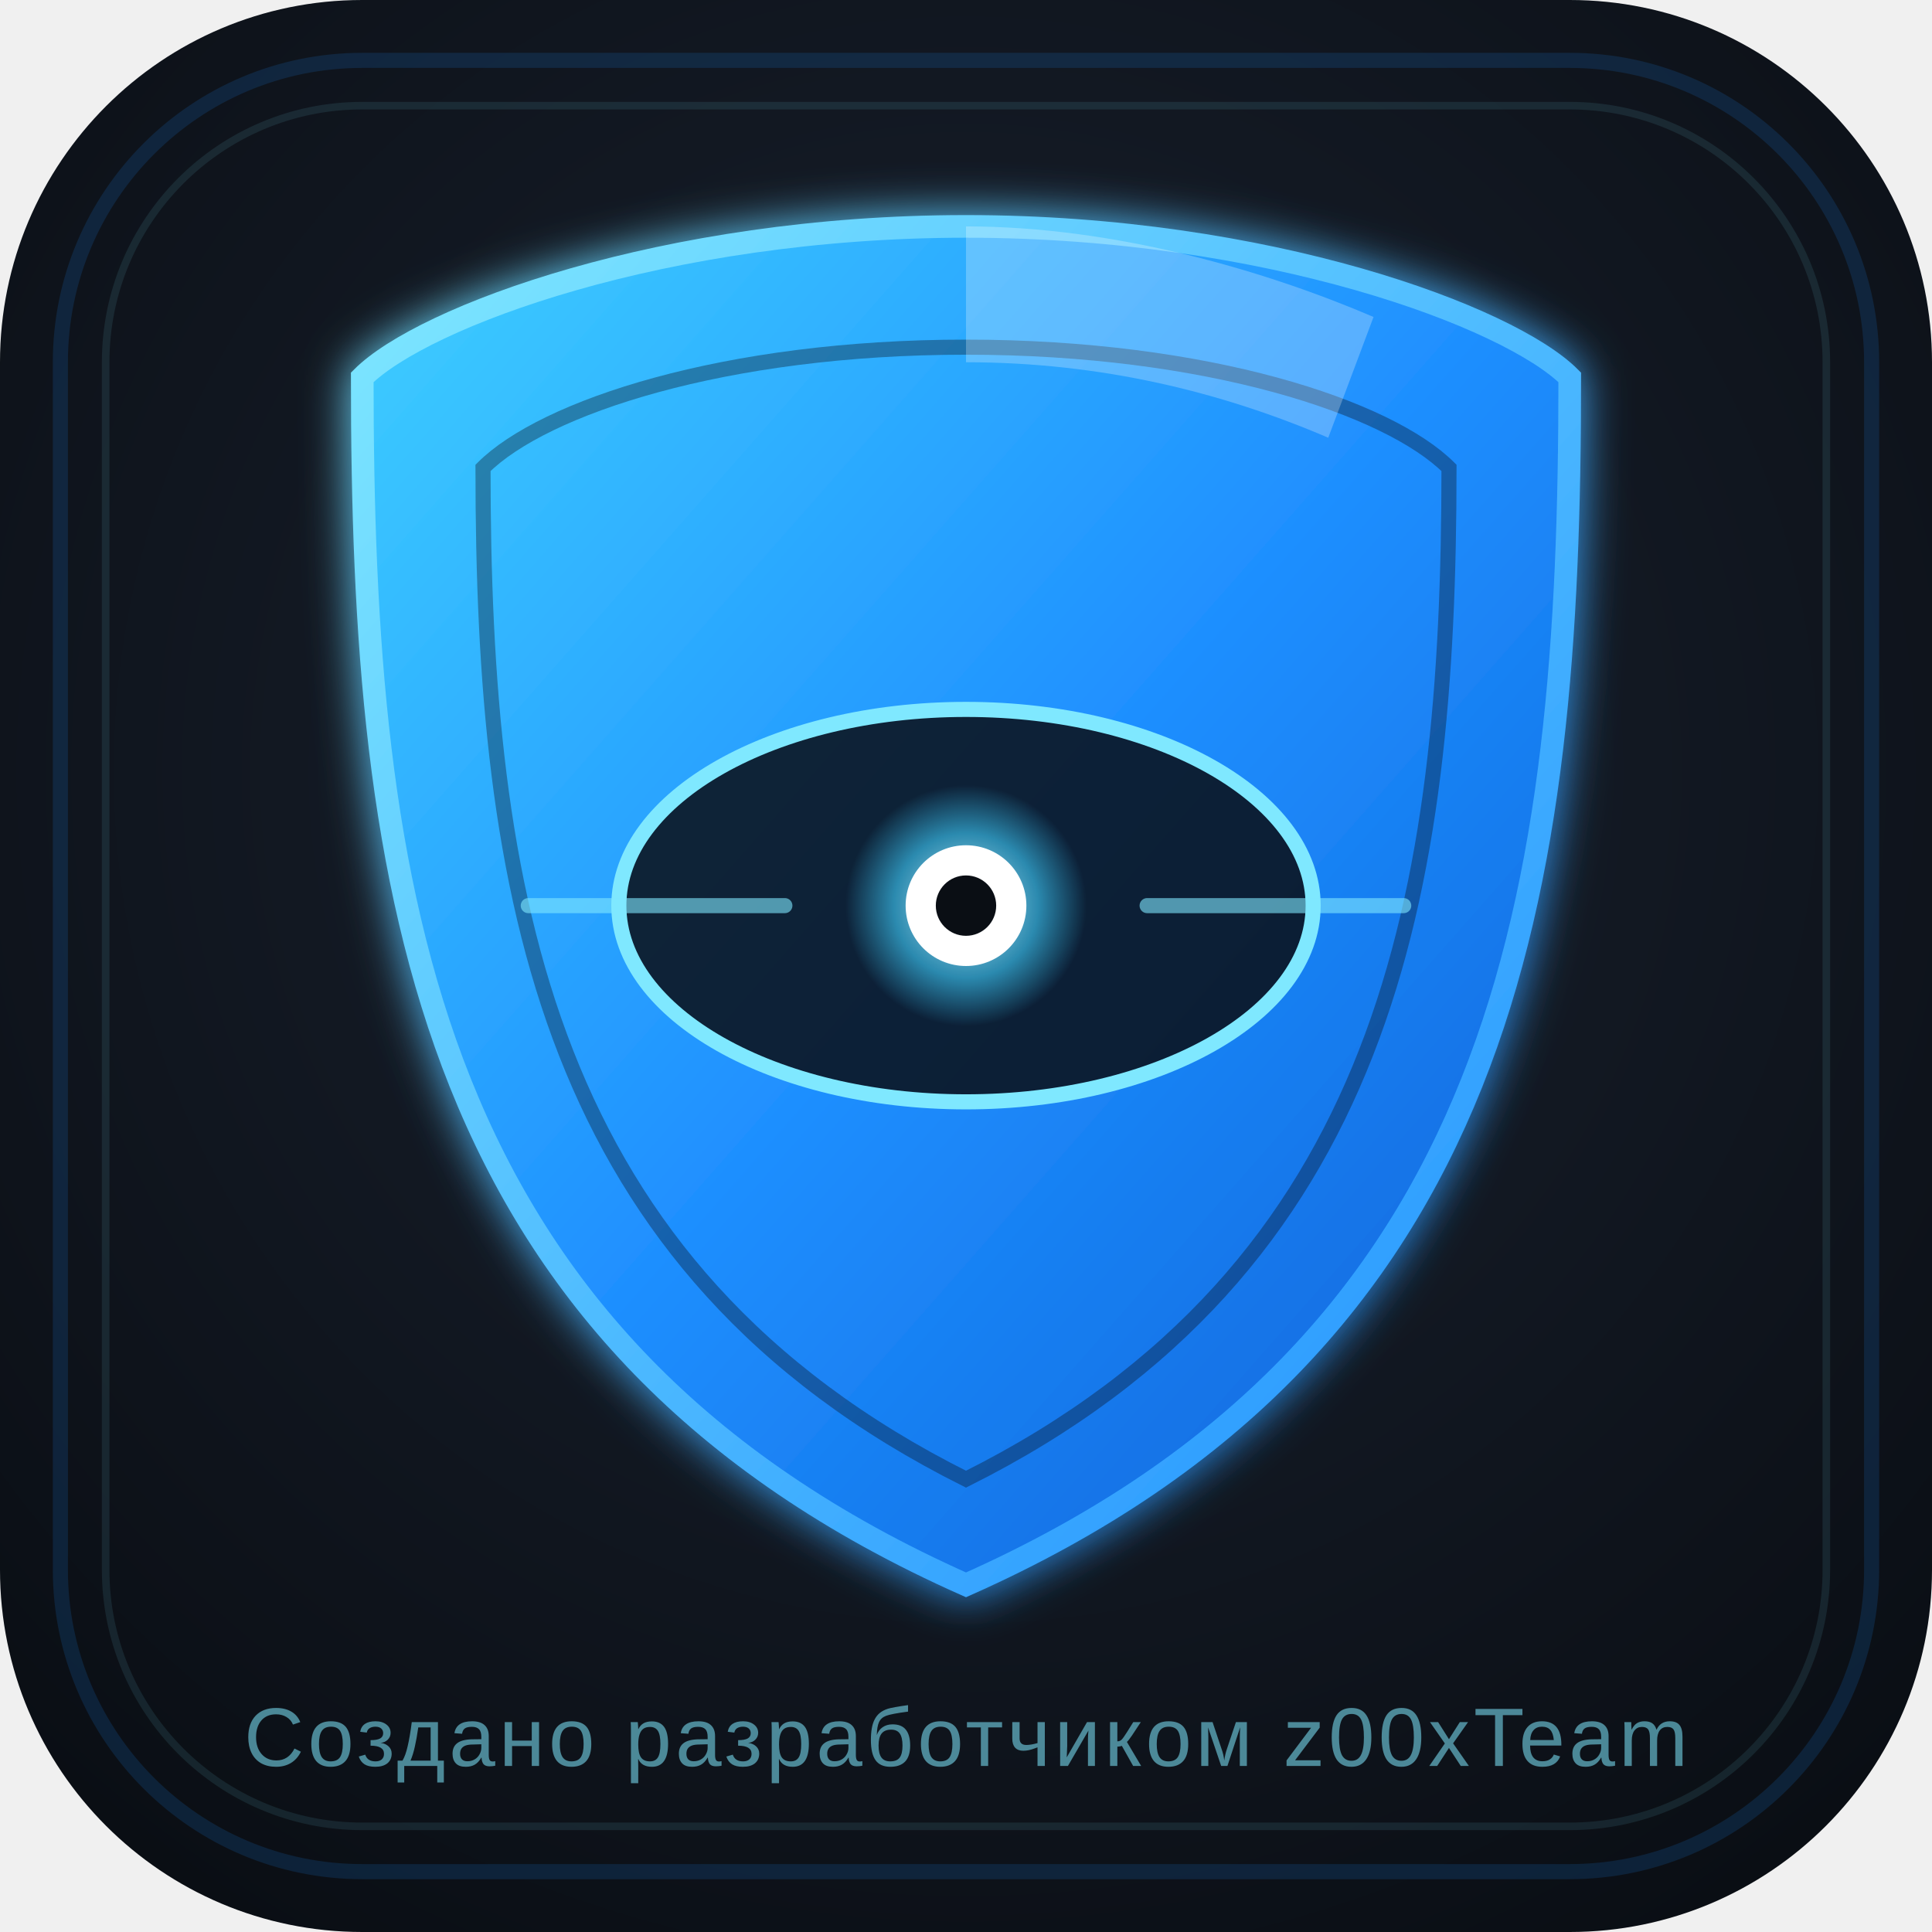
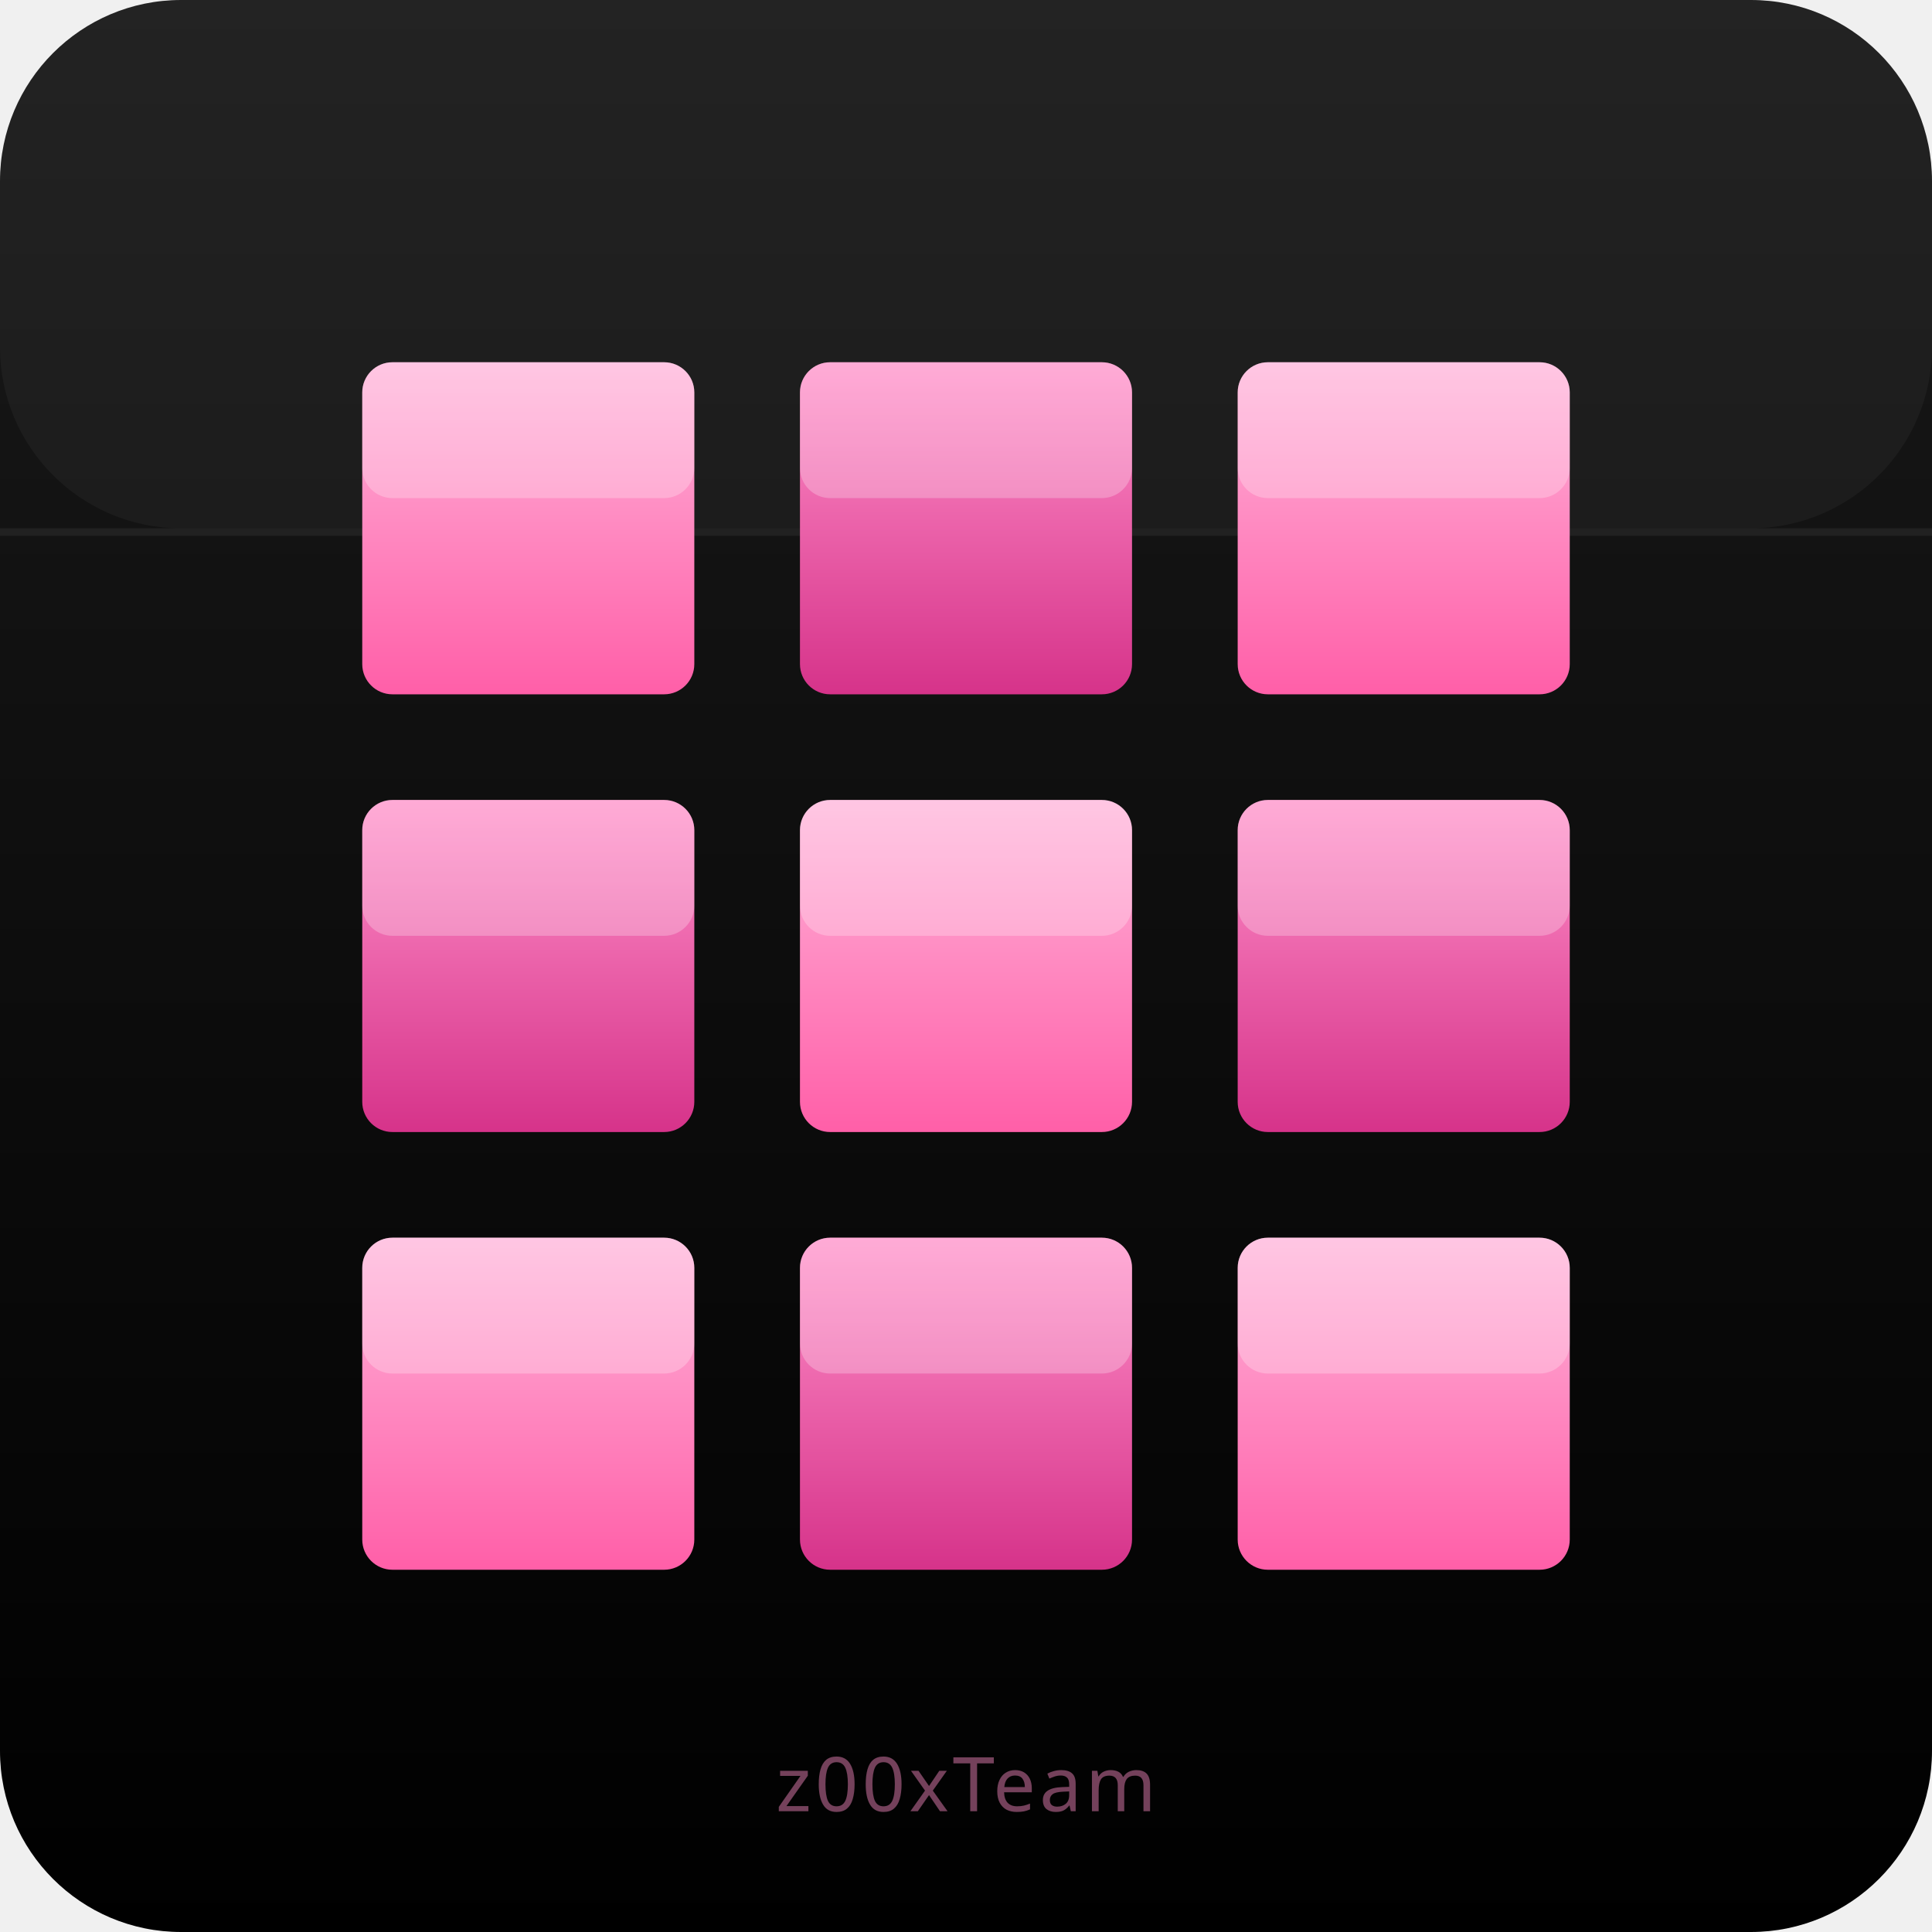
<svg xmlns="http://www.w3.org/2000/svg" viewBox="0 0 256 256" width="256" height="256">
  <defs>
-     <radialGradient id="bg" cx="50%" cy="40%" r="70%">
-       <stop offset="0%" stop-color="#1a2230" />
-       <stop offset="100%" stop-color="#0a0e14" />
-     </radialGradient>
-     <linearGradient id="shieldGrad" x1="0%" y1="0%" x2="100%" y2="100%">
-       <stop offset="0%" stop-color="#3fd0ff" />
-       <stop offset="50%" stop-color="#1f8fff" />
-       <stop offset="100%" stop-color="#0a5fd6" />
+     <linearGradient id="bgGrad" x1="0%" y1="0%" x2="0%" y2="100%">
+       <stop offset="0%" stop-color="#1a1a1a" />
+       <stop offset="100%" stop-color="#000000" />
    </linearGradient>
-     <linearGradient id="edge" x1="0%" y1="0%" x2="100%" y2="100%">
-       <stop offset="0%" stop-color="#7fe8ff" />
-       <stop offset="100%" stop-color="#1f8fff" />
+     <linearGradient id="pinkGrad" x1="0%" y1="0%" x2="0%" y2="100%">
+       <stop offset="0%" stop-color="#ff8fc8" />
+       <stop offset="100%" stop-color="#d6338a" />
    </linearGradient>
-     <radialGradient id="eyeGlow" cx="50%" cy="50%" r="50%">
-       <stop offset="0%" stop-color="#ffffff" stop-opacity="0.95" />
-       <stop offset="60%" stop-color="#3fd0ff" stop-opacity="0.6" />
-       <stop offset="100%" stop-color="#3fd0ff" stop-opacity="0" />
-     </radialGradient>
-     <filter id="softGlow" x="-50%" y="-50%" width="200%" height="200%">
-       <feGaussianBlur stdDeviation="3" result="blur" />
-       <feMerge>
-         <feMergeNode in="blur" />
-         <feMergeNode in="SourceGraphic" />
-       </feMerge>
-     </filter>
+     <linearGradient id="pinkGrad2" x1="0%" y1="0%" x2="0%" y2="100%">
+       <stop offset="0%" stop-color="#ffb3d9" />
+       <stop offset="100%" stop-color="#ff5fa8" />
+     </linearGradient>
  </defs>
-   <rect width="256" height="256" rx="48" fill="url(#bg)" />
-   <rect x="8" y="8" width="240" height="240" rx="40" fill="none" stroke="#1f8fff" stroke-opacity="0.15" stroke-width="2" />
-   <rect x="14" y="14" width="228" height="228" rx="34" fill="none" stroke="#7fe8ff" stroke-opacity="0.10" stroke-width="1" />
-   <path d="M128 30            C 168 30, 200 42, 208 50            C 208 118, 200 178, 128 210            C 56 178, 48 118, 48 50            C 56 42, 88 30, 128 30 Z" fill="url(#shieldGrad)" stroke="url(#edge)" stroke-width="3" filter="url(#softGlow)" />
-   <path d="M128 46            C 160 46, 184 54, 192 62            C 192 118, 184 168, 128 196            C 72 168, 64 118, 64 62            C 72 54, 96 46, 128 46 Z" fill="none" stroke="#0a0e14" stroke-opacity="0.35" stroke-width="2" />
-   <ellipse cx="128" cy="120" rx="46" ry="26" fill="#0a0e14" fill-opacity="0.85" stroke="#7fe8ff" stroke-width="2" />
-   <circle cx="128" cy="120" r="16" fill="url(#eyeGlow)" />
-   <circle cx="128" cy="120" r="8" fill="#ffffff" />
-   <circle cx="128" cy="120" r="4" fill="#0a0e14" />
-   <line x1="70" y1="120" x2="104" y2="120" stroke="#7fe8ff" stroke-opacity="0.6" stroke-width="2" stroke-linecap="round" />
-   <line x1="152" y1="120" x2="186" y2="120" stroke="#7fe8ff" stroke-opacity="0.6" stroke-width="2" stroke-linecap="round" />
-   <path d="M128 30 C 148 30, 168 36, 182 42 L 176 58 C 162 52, 146 48, 128 48 Z" fill="#ffffff" fill-opacity="0.25" />
-   <text x="128" y="234" text-anchor="middle" font-family="Segoe UI, Arial, sans-serif" font-size="11" letter-spacing="0.5" fill="#7fe8ff" fill-opacity="0.55">Создано разработчиком z00xTeam</text>
+   <rect width="256" height="256" rx="24" fill="url(#bgGrad)" />
+   <rect x="0" y="0" width="256" height="70" rx="24" fill="#ffffff" fill-opacity="0.04" />
+   <rect x="0" y="70" width="256" height="1" fill="#ffffff" fill-opacity="0.06" />
+   <g>
+     <rect x="48" y="48" width="44" height="44" rx="4" fill="url(#pinkGrad2)" />
+     <rect x="106" y="48" width="44" height="44" rx="4" fill="url(#pinkGrad)" />
+     <rect x="164" y="48" width="44" height="44" rx="4" fill="url(#pinkGrad2)" />
+     <rect x="48" y="106" width="44" height="44" rx="4" fill="url(#pinkGrad)" />
+     <rect x="106" y="106" width="44" height="44" rx="4" fill="url(#pinkGrad2)" />
+     <rect x="164" y="106" width="44" height="44" rx="4" fill="url(#pinkGrad)" />
+     <rect x="48" y="164" width="44" height="44" rx="4" fill="url(#pinkGrad2)" />
+     <rect x="106" y="164" width="44" height="44" rx="4" fill="url(#pinkGrad)" />
+     <rect x="164" y="164" width="44" height="44" rx="4" fill="url(#pinkGrad2)" />
+   </g>
+   <rect x="48" y="48" width="44" height="18" rx="4" fill="#ffffff" fill-opacity="0.25" />
+   <rect x="106" y="48" width="44" height="18" rx="4" fill="#ffffff" fill-opacity="0.25" />
+   <rect x="164" y="48" width="44" height="18" rx="4" fill="#ffffff" fill-opacity="0.25" />
+   <rect x="48" y="106" width="44" height="18" rx="4" fill="#ffffff" fill-opacity="0.25" />
+   <rect x="106" y="106" width="44" height="18" rx="4" fill="#ffffff" fill-opacity="0.25" />
+   <rect x="164" y="106" width="44" height="18" rx="4" fill="#ffffff" fill-opacity="0.25" />
+   <rect x="48" y="164" width="44" height="18" rx="4" fill="#ffffff" fill-opacity="0.25" />
+   <rect x="106" y="164" width="44" height="18" rx="4" fill="#ffffff" fill-opacity="0.25" />
+   <rect x="164" y="164" width="44" height="18" rx="4" fill="#ffffff" fill-opacity="0.25" />
+   <text x="128" y="240" text-anchor="middle" font-family="Tahoma, Verdana, sans-serif" font-size="10" letter-spacing="0.5" fill="#ff8fc8" fill-opacity="0.45">z00xTeam</text>
</svg>
